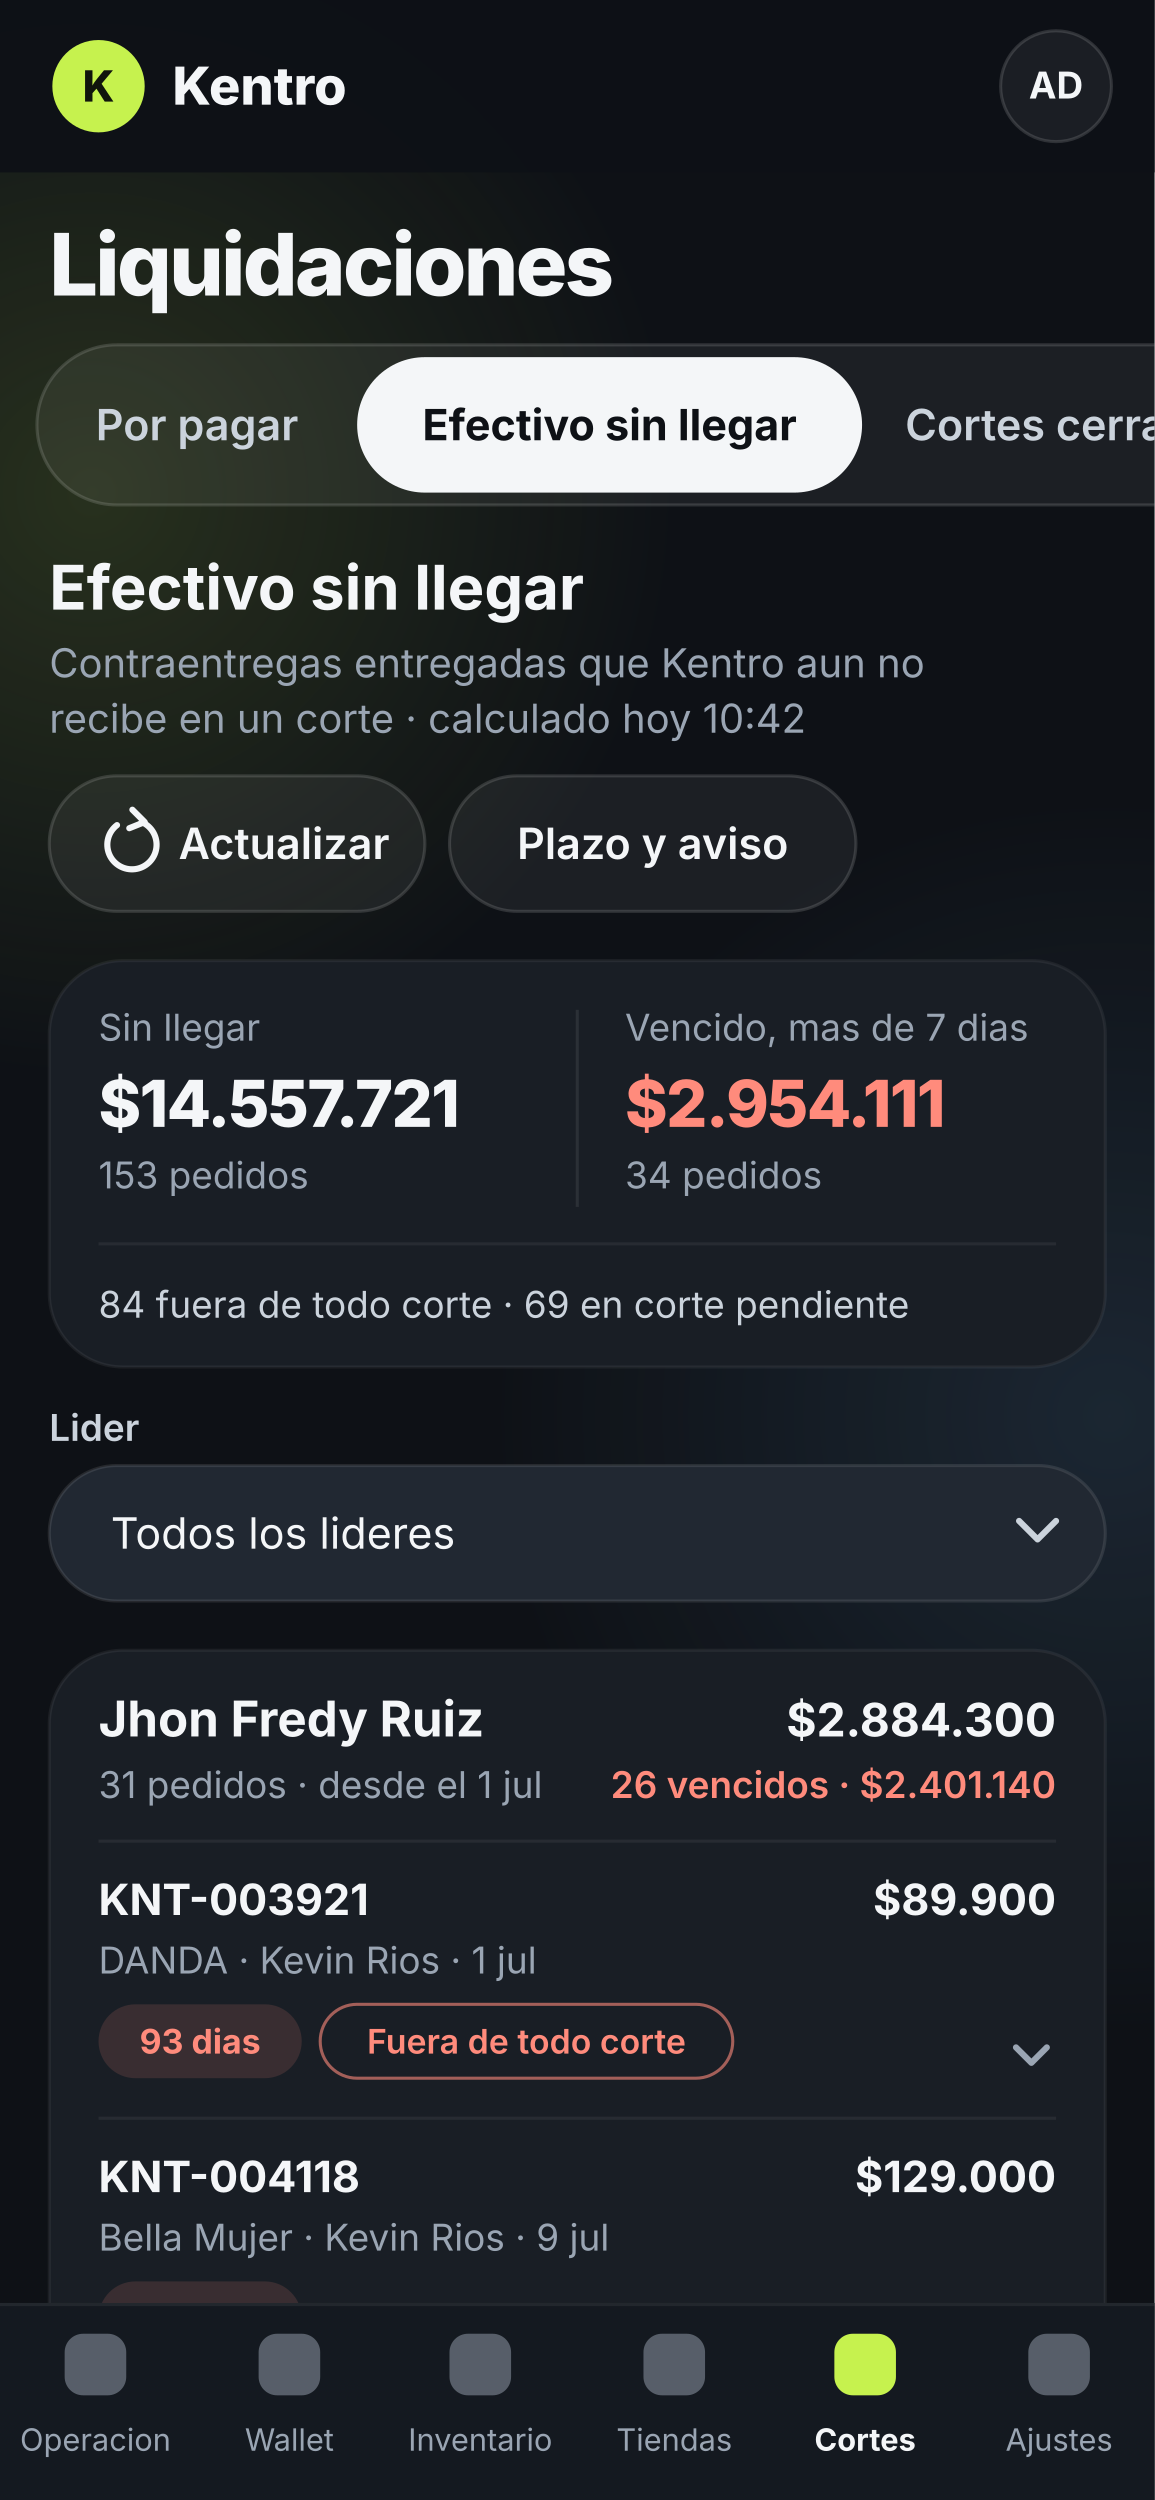
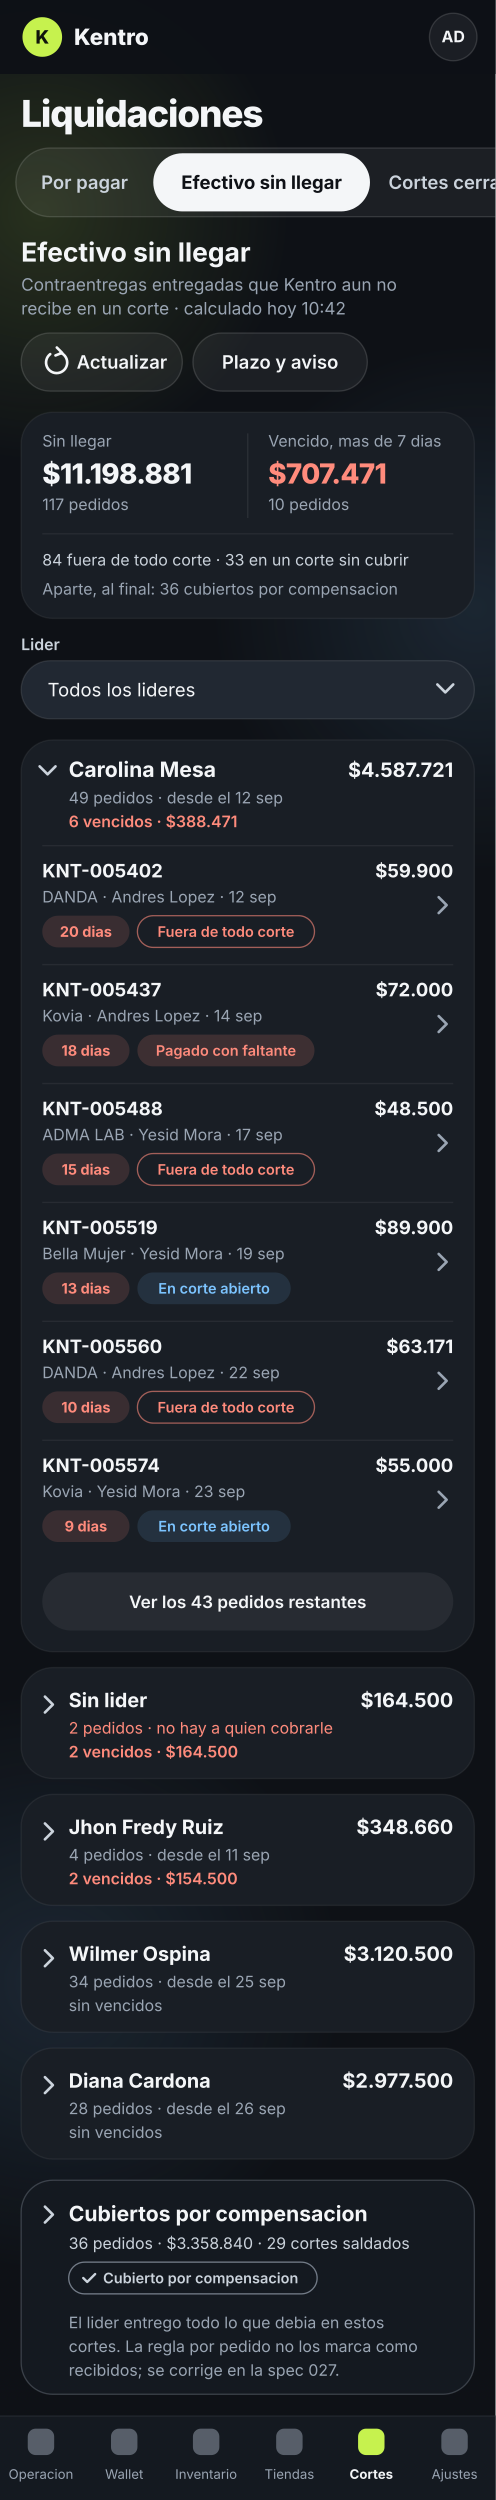
- <svg xmlns="http://www.w3.org/2000/svg" width="375" height="812" viewBox="0 0 375 812">
+ <svg xmlns="http://www.w3.org/2000/svg" width="375" height="1892" viewBox="0 0 375 1892">
  <defs>
    <radialGradient id="ga" cx="50%" cy="50%" r="50%">
      <stop offset="0" stop-color="#c6f24e" stop-opacity="0.14" />
      <stop offset="1" stop-color="#c6f24e" stop-opacity="0" />
    </radialGradient>
    <radialGradient id="gb" cx="50%" cy="50%" r="50%">
      <stop offset="0" stop-color="#7cc4ff" stop-opacity="0.12" />
      <stop offset="1" stop-color="#7cc4ff" stop-opacity="0" />
    </radialGradient>
    <clipPath id="tabsclip">
      <rect x="0" y="108" width="375" height="60" />
    </clipPath>
  </defs>
  <style>
    text{font-family:'Plus Jakarta Sans',system-ui,-apple-system,'Segoe UI',sans-serif}
    .n{font-variant-numeric:tabular-nums}
  </style>
-   <rect width="375" height="812" fill="#0e1116" />
+   <rect width="375" height="1892" fill="#0e1116" />
  <circle cx="30" cy="160" r="190" fill="url(#ga)" />
  <circle cx="360" cy="460" r="200" fill="url(#gb)" />
+   <circle cx="40" cy="1500" r="220" fill="url(#gb)" />
  <rect x="0" y="0" width="375" height="56" fill="#0e1116" fill-opacity="0.92" />
  <circle cx="32" cy="28" r="15" fill="#c6f24e" />
  <text x="32" y="33" text-anchor="middle" font-size="14" font-weight="800" fill="#10140c">K</text>
  <text x="56" y="34" font-size="17" font-weight="800" fill="#f4f6f8">Kentro</text>
  <circle cx="343" cy="28" r="18" fill="#ffffff" fill-opacity="0.06" stroke="#ffffff" stroke-opacity="0.14" />
  <text x="343" y="32" text-anchor="middle" font-size="12" font-weight="700" fill="#f4f6f8">AD</text>
  <text x="16" y="96" font-size="28" font-weight="800" fill="#f4f6f8" letter-spacing="-0.9">Liquidaciones</text>
  <g clip-path="url(#tabsclip)">
    <rect x="12" y="112" width="440" height="52" rx="26" fill="#ffffff" fill-opacity="0.06" stroke="#ffffff" stroke-opacity="0.14" />
-     <rect x="16" y="116" width="96" height="44" rx="22" fill="none" />
    <text x="64" y="143" text-anchor="middle" font-size="14" font-weight="600" fill="#cbd3dc">Por pagar</text>
    <rect x="116" y="116" width="164" height="44" rx="22" fill="#f4f6f8" />
    <text x="198" y="143" text-anchor="middle" font-size="14" font-weight="700" fill="#0e1116">Efectivo sin llegar</text>
-     <circle cx="270" cy="124" r="0" fill="none" />
    <text x="294" y="143" font-size="14" font-weight="600" fill="#cbd3dc">Cortes cerrados</text>
  </g>
  <text x="16" y="198" font-size="20" font-weight="700" fill="#f4f6f8">Efectivo sin llegar</text>
  <text x="16" y="220" font-size="13" fill="#9aa5b3">Contraentregas entregadas que Kentro aun no</text>
  <text x="16" y="238" font-size="13" fill="#9aa5b3">recibe en un corte · calculado hoy 10:42</text>
  <rect x="16" y="252" width="122" height="44" rx="22" fill="#ffffff" fill-opacity="0.06" stroke="#ffffff" stroke-opacity="0.14" />
  <path d="M38 268 a8 8 0 1 0 8 -1" fill="none" stroke="#f4f6f8" stroke-width="2" stroke-linecap="round" />
  <path d="M43 263 l4 4 l-5 2" fill="none" stroke="#f4f6f8" stroke-width="2" stroke-linecap="round" stroke-linejoin="round" />
  <text x="58" y="279" font-size="14" font-weight="600" fill="#f4f6f8">Actualizar</text>
  <rect x="146" y="252" width="132" height="44" rx="22" fill="#ffffff" fill-opacity="0.06" stroke="#ffffff" stroke-opacity="0.14" />
  <text x="212" y="279" text-anchor="middle" font-size="14" font-weight="600" fill="#f4f6f8">Plazo y aviso</text>
-   <rect x="16" y="312" width="343" height="132" rx="24" fill="#191e25" stroke="#ffffff" stroke-opacity="0.06" />
+   <rect x="16" y="312" width="343" height="156" rx="24" fill="#191e25" stroke="#ffffff" stroke-opacity="0.06" />
  <line x1="187.5" y1="328" x2="187.5" y2="392" stroke="#ffffff" stroke-opacity="0.08" />
  <text x="32" y="338" font-size="12" fill="#9aa5b3">Sin llegar</text>
-   <text x="32" y="366" class="n" font-size="21" font-weight="800" fill="#f4f6f8" letter-spacing="-0.5">$14.557.721</text>
-   <text x="32" y="386" font-size="12" fill="#9aa5b3">153 pedidos</text>
+   <text x="32" y="366" class="n" font-size="21" font-weight="800" fill="#f4f6f8" letter-spacing="-0.5">$11.198.881</text>
+   <text x="32" y="386" font-size="12" fill="#9aa5b3">117 pedidos</text>
  <text x="203" y="338" font-size="12" fill="#9aa5b3">Vencido, mas de 7 dias</text>
-   <text x="203" y="366" class="n" font-size="21" font-weight="800" fill="#ff8b7c" letter-spacing="-0.5">$2.954.111</text>
-   <text x="203" y="386" font-size="12" fill="#9aa5b3">34 pedidos</text>
+   <text x="203" y="366" class="n" font-size="21" font-weight="800" fill="#ff8b7c" letter-spacing="-0.5">$707.471</text>
+   <text x="203" y="386" font-size="12" fill="#9aa5b3">10 pedidos</text>
  <line x1="32" y1="404" x2="343" y2="404" stroke="#ffffff" stroke-opacity="0.06" />
-   <text x="32" y="428" font-size="12" fill="#cbd3dc">84 fuera de todo corte · 69 en corte pendiente</text>
-   <text x="16" y="468" font-size="12" font-weight="600" fill="#cbd3dc">Lider</text>
-   <rect x="16" y="476" width="343" height="44" rx="22" fill="#212832" stroke="#ffffff" stroke-opacity="0.10" />
-   <text x="36" y="503" font-size="14" fill="#f4f6f8">Todos los lideres</text>
-   <path d="M331 494 l6 6 l6 -6" fill="none" stroke="#cbd3dc" stroke-width="2" stroke-linecap="round" stroke-linejoin="round" />
-   <rect x="16" y="536" width="343" height="300" rx="24" fill="#191e25" stroke="#ffffff" stroke-opacity="0.06" />
-   <text x="32" y="564" font-size="16" font-weight="700" fill="#f4f6f8">Jhon Fredy Ruiz</text>
-   <text x="343" y="564" text-anchor="end" class="n" font-size="15" font-weight="700" fill="#f4f6f8">$2.884.300</text>
-   <text x="32" y="584" font-size="12" fill="#9aa5b3">31 pedidos · desde el 1 jul</text>
-   <text x="343" y="584" text-anchor="end" class="n" font-size="12" font-weight="600" fill="#ff8b7c">26 vencidos · $2.401.140</text>
-   <line x1="32" y1="598" x2="343" y2="598" stroke="#ffffff" stroke-opacity="0.06" />
-   <text x="32" y="622" class="n" font-size="14" font-weight="700" fill="#f4f6f8">KNT-003921</text>
-   <text x="343" y="622" text-anchor="end" class="n" font-size="14" font-weight="700" fill="#f4f6f8">$89.900</text>
-   <text x="32" y="641" font-size="12" fill="#9aa5b3">DANDA · Kevin Rios · 1 jul</text>
-   <rect x="32" y="651" width="66" height="24" rx="12" fill="#ff8b7c" fill-opacity="0.14" />
-   <text x="65" y="667" text-anchor="middle" class="n" font-size="11" font-weight="700" fill="#ff8b7c">93 dias</text>
-   <rect x="104" y="651" width="134" height="24" rx="12" fill="none" stroke="#ff8b7c" stroke-opacity="0.6" />
-   <text x="171" y="667" text-anchor="middle" font-size="11" font-weight="600" fill="#ff8b7c">Fuera de todo corte</text>
-   <path d="M335 660 l-5 5 l5 5" transform="rotate(-90 335 665)" fill="none" stroke="#9aa5b3" stroke-width="2" stroke-linecap="round" stroke-linejoin="round" />
-   <line x1="32" y1="688" x2="343" y2="688" stroke="#ffffff" stroke-opacity="0.06" />
-   <text x="32" y="712" class="n" font-size="14" font-weight="700" fill="#f4f6f8">KNT-004118</text>
-   <text x="343" y="712" text-anchor="end" class="n" font-size="14" font-weight="700" fill="#f4f6f8">$129.000</text>
-   <text x="32" y="731" font-size="12" fill="#9aa5b3">Bella Mujer · Kevin Rios · 9 jul</text>
-   <rect x="32" y="741" width="66" height="24" rx="12" fill="#ff8b7c" fill-opacity="0.14" />
-   <rect x="0" y="748" width="375" height="64" fill="#141920" />
-   <line x1="0" y1="748.5" x2="375" y2="748.5" stroke="#ffffff" stroke-opacity="0.06" />
-   <g font-size="10" text-anchor="middle">
+   <text x="32" y="428" font-size="12" fill="#cbd3dc">84 fuera de todo corte · 33 en un corte sin cubrir</text>
+   <text x="32" y="450" font-size="12" fill="#9aa5b3">Aparte, al final: 36 cubiertos por compensacion</text>
+   <text x="16" y="492" font-size="12" font-weight="600" fill="#cbd3dc">Lider</text>
+   <rect x="16" y="500" width="343" height="44" rx="22" fill="#212832" stroke="#ffffff" stroke-opacity="0.10" />
+   <text x="36" y="527" font-size="14" fill="#f4f6f8">Todos los lideres</text>
+   <path d="M331 518 l6 6 l6 -6" fill="none" stroke="#cbd3dc" stroke-width="2" stroke-linecap="round" stroke-linejoin="round" />
+   <rect x="16" y="560" width="343" height="690" rx="24" fill="#191e25" stroke="#ffffff" stroke-opacity="0.06" />
+   <path d="M30 580 l6 6 l6 -6" fill="none" stroke="#cbd3dc" stroke-width="2" stroke-linecap="round" stroke-linejoin="round" />
+   <text x="52" y="588" font-size="16" font-weight="700" fill="#f4f6f8">Carolina Mesa</text>
+   <text x="343" y="588" text-anchor="end" class="n" font-size="15" font-weight="700" fill="#f4f6f8">$4.587.721</text>
+   <text x="52" y="608" font-size="12" fill="#9aa5b3">49 pedidos · desde el 12 sep</text>
+   <text x="52" y="626" class="n" font-size="12" font-weight="600" fill="#ff8b7c">6 vencidos · $388.471</text>
+   <line x1="32" y1="640" x2="343" y2="640" stroke="#ffffff" stroke-opacity="0.06" />
+   <g transform="translate(0,640)">
+     <text x="32" y="24" class="n" font-size="14" font-weight="700" fill="#f4f6f8">KNT-005402</text>
+     <text x="343" y="24" text-anchor="end" class="n" font-size="14" font-weight="700" fill="#f4f6f8">$59.900</text>
+     <text x="32" y="43" font-size="12" fill="#9aa5b3">DANDA · Andres Lopez · 12 sep</text>
+     <rect x="32" y="53" width="66" height="24" rx="12" fill="#ff8b7c" fill-opacity="0.14" />
+     <text x="65" y="69" text-anchor="middle" class="n" font-size="11" font-weight="700" fill="#ff8b7c">20 dias</text>
+     <rect x="104" y="53" width="134" height="24" rx="12" fill="none" stroke="#ff8b7c" stroke-opacity="0.6" />
+     <text x="171" y="69" text-anchor="middle" font-size="11" font-weight="600" fill="#ff8b7c">Fuera de todo corte</text>
+     <path d="M332 39 l6 6 l-6 6" fill="none" stroke="#9aa5b3" stroke-width="2" stroke-linecap="round" stroke-linejoin="round" />
+     <line x1="32" y1="90" x2="343" y2="90" stroke="#ffffff" stroke-opacity="0.06" />
+   </g>
+   <g transform="translate(0,730)">
+     <text x="32" y="24" class="n" font-size="14" font-weight="700" fill="#f4f6f8">KNT-005437</text>
+     <text x="343" y="24" text-anchor="end" class="n" font-size="14" font-weight="700" fill="#f4f6f8">$72.000</text>
+     <text x="32" y="43" font-size="12" fill="#9aa5b3">Kovia · Andres Lopez · 14 sep</text>
+     <rect x="32" y="53" width="66" height="24" rx="12" fill="#ff8b7c" fill-opacity="0.14" />
+     <text x="65" y="69" text-anchor="middle" class="n" font-size="11" font-weight="700" fill="#ff8b7c">18 dias</text>
+     <rect x="104" y="53" width="134" height="24" rx="12" fill="#ff8b7c" fill-opacity="0.16" />
+     <text x="171" y="69" text-anchor="middle" font-size="11" font-weight="600" fill="#ff8b7c">Pagado con faltante</text>
+     <path d="M332 39 l6 6 l-6 6" fill="none" stroke="#9aa5b3" stroke-width="2" stroke-linecap="round" stroke-linejoin="round" />
+     <line x1="32" y1="90" x2="343" y2="90" stroke="#ffffff" stroke-opacity="0.06" />
+   </g>
+   <g transform="translate(0,820)">
+     <text x="32" y="24" class="n" font-size="14" font-weight="700" fill="#f4f6f8">KNT-005488</text>
+     <text x="343" y="24" text-anchor="end" class="n" font-size="14" font-weight="700" fill="#f4f6f8">$48.500</text>
+     <text x="32" y="43" font-size="12" fill="#9aa5b3">ADMA LAB · Yesid Mora · 17 sep</text>
+     <rect x="32" y="53" width="66" height="24" rx="12" fill="#ff8b7c" fill-opacity="0.14" />
+     <text x="65" y="69" text-anchor="middle" class="n" font-size="11" font-weight="700" fill="#ff8b7c">15 dias</text>
+     <rect x="104" y="53" width="134" height="24" rx="12" fill="none" stroke="#ff8b7c" stroke-opacity="0.6" />
+     <text x="171" y="69" text-anchor="middle" font-size="11" font-weight="600" fill="#ff8b7c">Fuera de todo corte</text>
+     <path d="M332 39 l6 6 l-6 6" fill="none" stroke="#9aa5b3" stroke-width="2" stroke-linecap="round" stroke-linejoin="round" />
+     <line x1="32" y1="90" x2="343" y2="90" stroke="#ffffff" stroke-opacity="0.06" />
+   </g>
+   <g transform="translate(0,910)">
+     <text x="32" y="24" class="n" font-size="14" font-weight="700" fill="#f4f6f8">KNT-005519</text>
+     <text x="343" y="24" text-anchor="end" class="n" font-size="14" font-weight="700" fill="#f4f6f8">$89.900</text>
+     <text x="32" y="43" font-size="12" fill="#9aa5b3">Bella Mujer · Yesid Mora · 19 sep</text>
+     <rect x="32" y="53" width="66" height="24" rx="12" fill="#ff8b7c" fill-opacity="0.14" />
+     <text x="65" y="69" text-anchor="middle" class="n" font-size="11" font-weight="700" fill="#ff8b7c">13 dias</text>
+     <rect x="104" y="53" width="116" height="24" rx="12" fill="#7cc4ff" fill-opacity="0.12" />
+     <text x="162" y="69" text-anchor="middle" font-size="11" font-weight="600" fill="#7cc4ff">En corte abierto</text>
+     <path d="M332 39 l6 6 l-6 6" fill="none" stroke="#9aa5b3" stroke-width="2" stroke-linecap="round" stroke-linejoin="round" />
+     <line x1="32" y1="90" x2="343" y2="90" stroke="#ffffff" stroke-opacity="0.06" />
+   </g>
+   <g transform="translate(0,1000)">
+     <text x="32" y="24" class="n" font-size="14" font-weight="700" fill="#f4f6f8">KNT-005560</text>
+     <text x="343" y="24" text-anchor="end" class="n" font-size="14" font-weight="700" fill="#f4f6f8">$63.171</text>
+     <text x="32" y="43" font-size="12" fill="#9aa5b3">DANDA · Andres Lopez · 22 sep</text>
+     <rect x="32" y="53" width="66" height="24" rx="12" fill="#ff8b7c" fill-opacity="0.14" />
+     <text x="65" y="69" text-anchor="middle" class="n" font-size="11" font-weight="700" fill="#ff8b7c">10 dias</text>
+     <rect x="104" y="53" width="134" height="24" rx="12" fill="none" stroke="#ff8b7c" stroke-opacity="0.6" />
+     <text x="171" y="69" text-anchor="middle" font-size="11" font-weight="600" fill="#ff8b7c">Fuera de todo corte</text>
+     <path d="M332 39 l6 6 l-6 6" fill="none" stroke="#9aa5b3" stroke-width="2" stroke-linecap="round" stroke-linejoin="round" />
+     <line x1="32" y1="90" x2="343" y2="90" stroke="#ffffff" stroke-opacity="0.06" />
+   </g>
+   <g transform="translate(0,1090)">
+     <text x="32" y="24" class="n" font-size="14" font-weight="700" fill="#f4f6f8">KNT-005574</text>
+     <text x="343" y="24" text-anchor="end" class="n" font-size="14" font-weight="700" fill="#f4f6f8">$55.000</text>
+     <text x="32" y="43" font-size="12" fill="#9aa5b3">Kovia · Yesid Mora · 23 sep</text>
+     <rect x="32" y="53" width="66" height="24" rx="12" fill="#ff8b7c" fill-opacity="0.14" />
+     <text x="65" y="69" text-anchor="middle" class="n" font-size="11" font-weight="700" fill="#ff8b7c">9 dias</text>
+     <rect x="104" y="53" width="116" height="24" rx="12" fill="#7cc4ff" fill-opacity="0.12" />
+     <text x="162" y="69" text-anchor="middle" font-size="11" font-weight="600" fill="#7cc4ff">En corte abierto</text>
+     <path d="M332 39 l6 6 l-6 6" fill="none" stroke="#9aa5b3" stroke-width="2" stroke-linecap="round" stroke-linejoin="round" />
+   </g>
+   <rect x="32" y="1190" width="311" height="44" rx="22" fill="#ffffff" fill-opacity="0.06" />
+   <text x="187.5" y="1217" text-anchor="middle" font-size="13" font-weight="600" fill="#f4f6f8">Ver los 43 pedidos restantes</text>
+   <g transform="translate(0,1262)">
+     <rect x="16" y="0" width="343" height="84" rx="24" fill="#191e25" stroke="#ffffff" stroke-opacity="0.06" />
+     <path d="M34 22 l6 6 l-6 6" fill="none" stroke="#cbd3dc" stroke-width="2" stroke-linecap="round" stroke-linejoin="round" />
+     <text x="52" y="30" font-size="15" font-weight="700" fill="#f4f6f8">Sin lider</text>
+     <text x="343" y="30" text-anchor="end" class="n" font-size="15" font-weight="700" fill="#f4f6f8">$164.500</text>
+     <text x="52" y="50" font-size="12" fill="#ff8b7c">2 pedidos · no hay a quien cobrarle</text>
+     <text x="52" y="68" class="n" font-size="12" font-weight="600" fill="#ff8b7c">2 vencidos · $164.500</text>
+   </g>
+   <g transform="translate(0,1358)">
+     <rect x="16" y="0" width="343" height="84" rx="24" fill="#191e25" stroke="#ffffff" stroke-opacity="0.06" />
+     <path d="M34 22 l6 6 l-6 6" fill="none" stroke="#cbd3dc" stroke-width="2" stroke-linecap="round" stroke-linejoin="round" />
+     <text x="52" y="30" font-size="15" font-weight="700" fill="#f4f6f8">Jhon Fredy Ruiz</text>
+     <text x="343" y="30" text-anchor="end" class="n" font-size="15" font-weight="700" fill="#f4f6f8">$348.660</text>
+     <text x="52" y="50" font-size="12" fill="#9aa5b3">4 pedidos · desde el 11 sep</text>
+     <text x="52" y="68" class="n" font-size="12" font-weight="600" fill="#ff8b7c">2 vencidos · $154.500</text>
+   </g>
+   <g transform="translate(0,1454)">
+     <rect x="16" y="0" width="343" height="84" rx="24" fill="#191e25" stroke="#ffffff" stroke-opacity="0.06" />
+     <path d="M34 22 l6 6 l-6 6" fill="none" stroke="#cbd3dc" stroke-width="2" stroke-linecap="round" stroke-linejoin="round" />
+     <text x="52" y="30" font-size="15" font-weight="700" fill="#f4f6f8">Wilmer Ospina</text>
+     <text x="343" y="30" text-anchor="end" class="n" font-size="15" font-weight="700" fill="#f4f6f8">$3.120.500</text>
+     <text x="52" y="50" font-size="12" fill="#9aa5b3">34 pedidos · desde el 25 sep</text>
+     <text x="52" y="68" font-size="12" fill="#9aa5b3">sin vencidos</text>
+   </g>
+   <g transform="translate(0,1550)">
+     <rect x="16" y="0" width="343" height="84" rx="24" fill="#191e25" stroke="#ffffff" stroke-opacity="0.06" />
+     <path d="M34 22 l6 6 l-6 6" fill="none" stroke="#cbd3dc" stroke-width="2" stroke-linecap="round" stroke-linejoin="round" />
+     <text x="52" y="30" font-size="15" font-weight="700" fill="#f4f6f8">Diana Cardona</text>
+     <text x="343" y="30" text-anchor="end" class="n" font-size="15" font-weight="700" fill="#f4f6f8">$2.977.500</text>
+     <text x="52" y="50" font-size="12" fill="#9aa5b3">28 pedidos · desde el 26 sep</text>
+     <text x="52" y="68" font-size="12" fill="#9aa5b3">sin vencidos</text>
+   </g>
+   <g transform="translate(0,1650)">
+     <rect x="16" y="0" width="343" height="162" rx="24" fill="#141920" stroke="#9aa5b3" stroke-opacity="0.30" />
+     <path d="M34 20 l6 6 l-6 6" fill="none" stroke="#cbd3dc" stroke-width="2" stroke-linecap="round" stroke-linejoin="round" />
+     <text x="52" y="31" font-size="16" font-weight="700" fill="#f4f6f8">Cubiertos por compensacion</text>
+     <text x="52" y="52" class="n" font-size="12" fill="#cbd3dc">36 pedidos · $3.358.840 · 29 cortes saldados</text>
+     <rect x="52" y="62" width="188" height="24" rx="12" fill="none" stroke="#9aa5b3" stroke-opacity="0.7" />
+     <path d="M63 74 l3 3 l6 -6" fill="none" stroke="#cbd3dc" stroke-width="1.8" stroke-linecap="round" stroke-linejoin="round" />
+     <text x="78" y="78" font-size="11" font-weight="600" fill="#cbd3dc">Cubierto por compensacion</text>
+     <text x="52" y="112" font-size="12" fill="#9aa5b3">El lider entrego todo lo que debia en estos</text>
+     <text x="52" y="130" font-size="12" fill="#9aa5b3">cortes. La regla por pedido no los marca como</text>
+     <text x="52" y="148" font-size="12" fill="#9aa5b3">recibidos; se corrige en la spec 027.</text>
+   </g>
+   <rect x="0" y="1828" width="375" height="64" fill="#141920" />
+   <line x1="0" y1="1828.5" x2="375" y2="1828.5" stroke="#ffffff" stroke-opacity="0.06" />
+   <g font-size="10" text-anchor="middle" transform="translate(0,1080)">
    <rect x="21" y="758" width="20" height="20" rx="6" fill="#9aa5b3" fill-opacity="0.5" />
    <text x="31" y="796" fill="#9aa5b3">Operacion</text>
    <rect x="84" y="758" width="20" height="20" rx="6" fill="#9aa5b3" fill-opacity="0.5" />
    <text x="94" y="796" fill="#9aa5b3">Wallet</text>
    <rect x="146" y="758" width="20" height="20" rx="6" fill="#9aa5b3" fill-opacity="0.5" />
    <text x="156" y="796" fill="#9aa5b3">Inventario</text>
    <rect x="209" y="758" width="20" height="20" rx="6" fill="#9aa5b3" fill-opacity="0.5" />
    <text x="219" y="796" fill="#9aa5b3">Tiendas</text>
    <rect x="271" y="758" width="20" height="20" rx="6" fill="#c6f24e" />
    <text x="281" y="796" fill="#f4f6f8" font-weight="700">Cortes</text>
    <rect x="334" y="758" width="20" height="20" rx="6" fill="#9aa5b3" fill-opacity="0.5" />
    <text x="344" y="796" fill="#9aa5b3">Ajustes</text>
  </g>
</svg>
